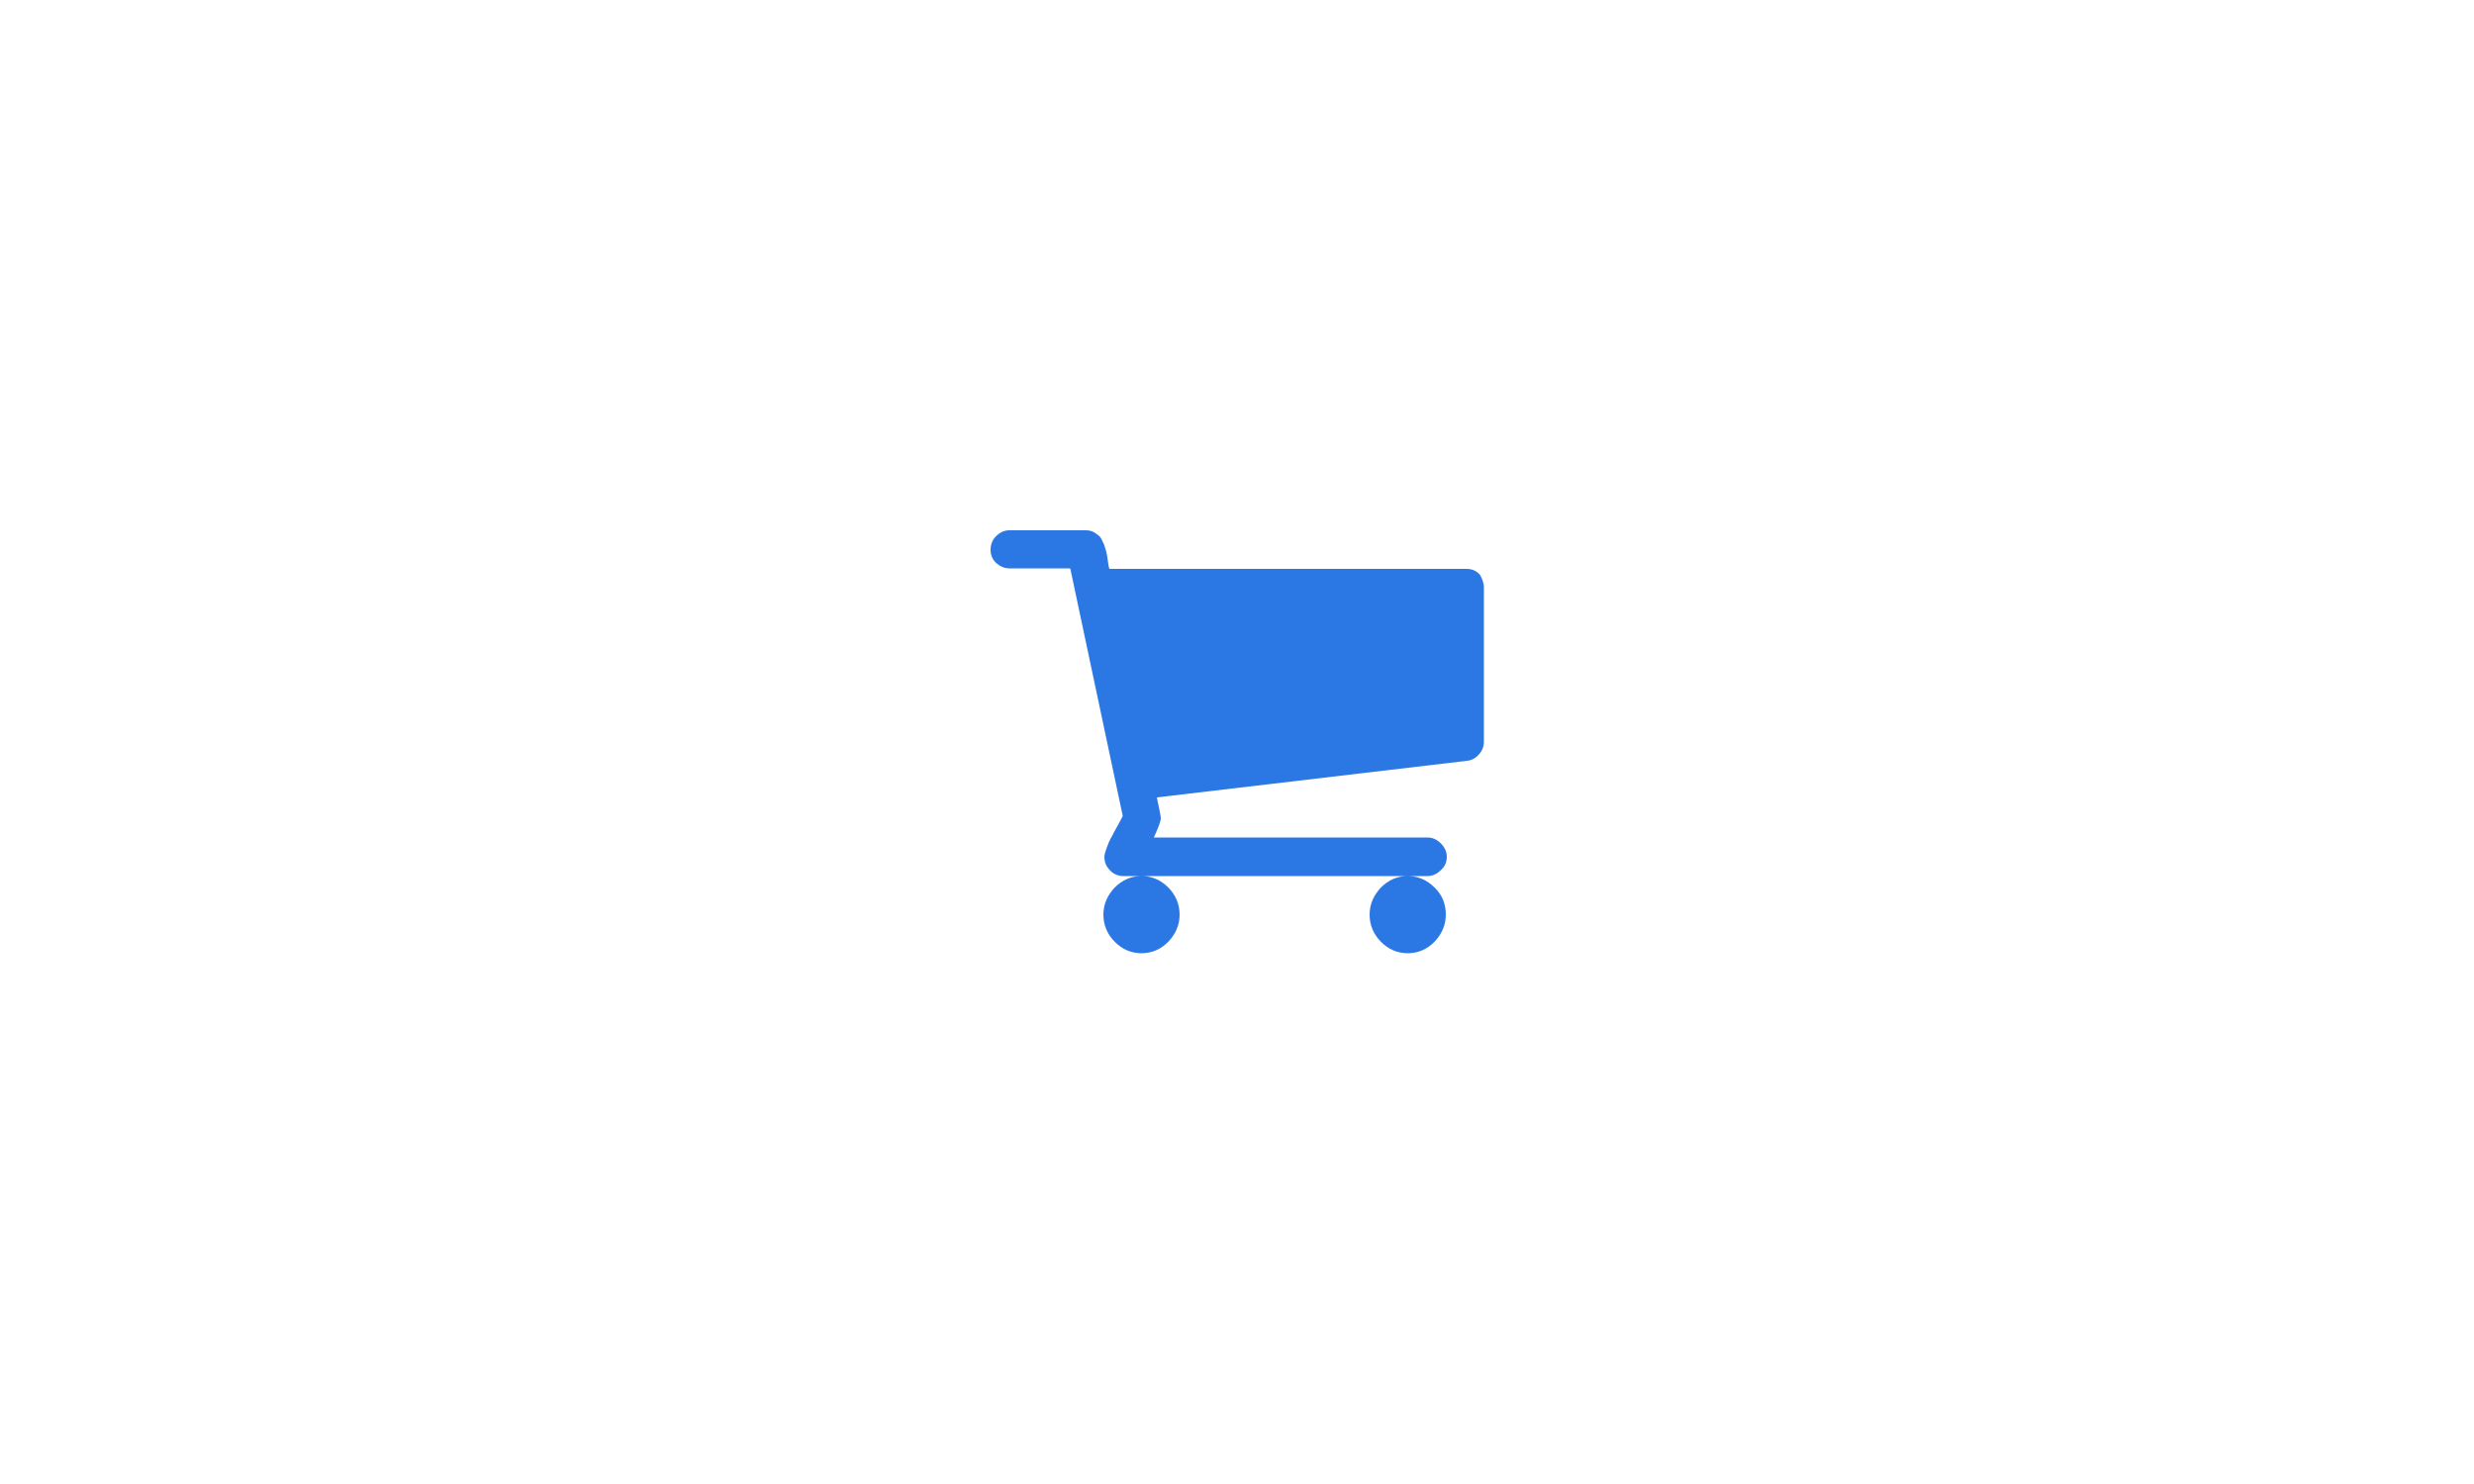
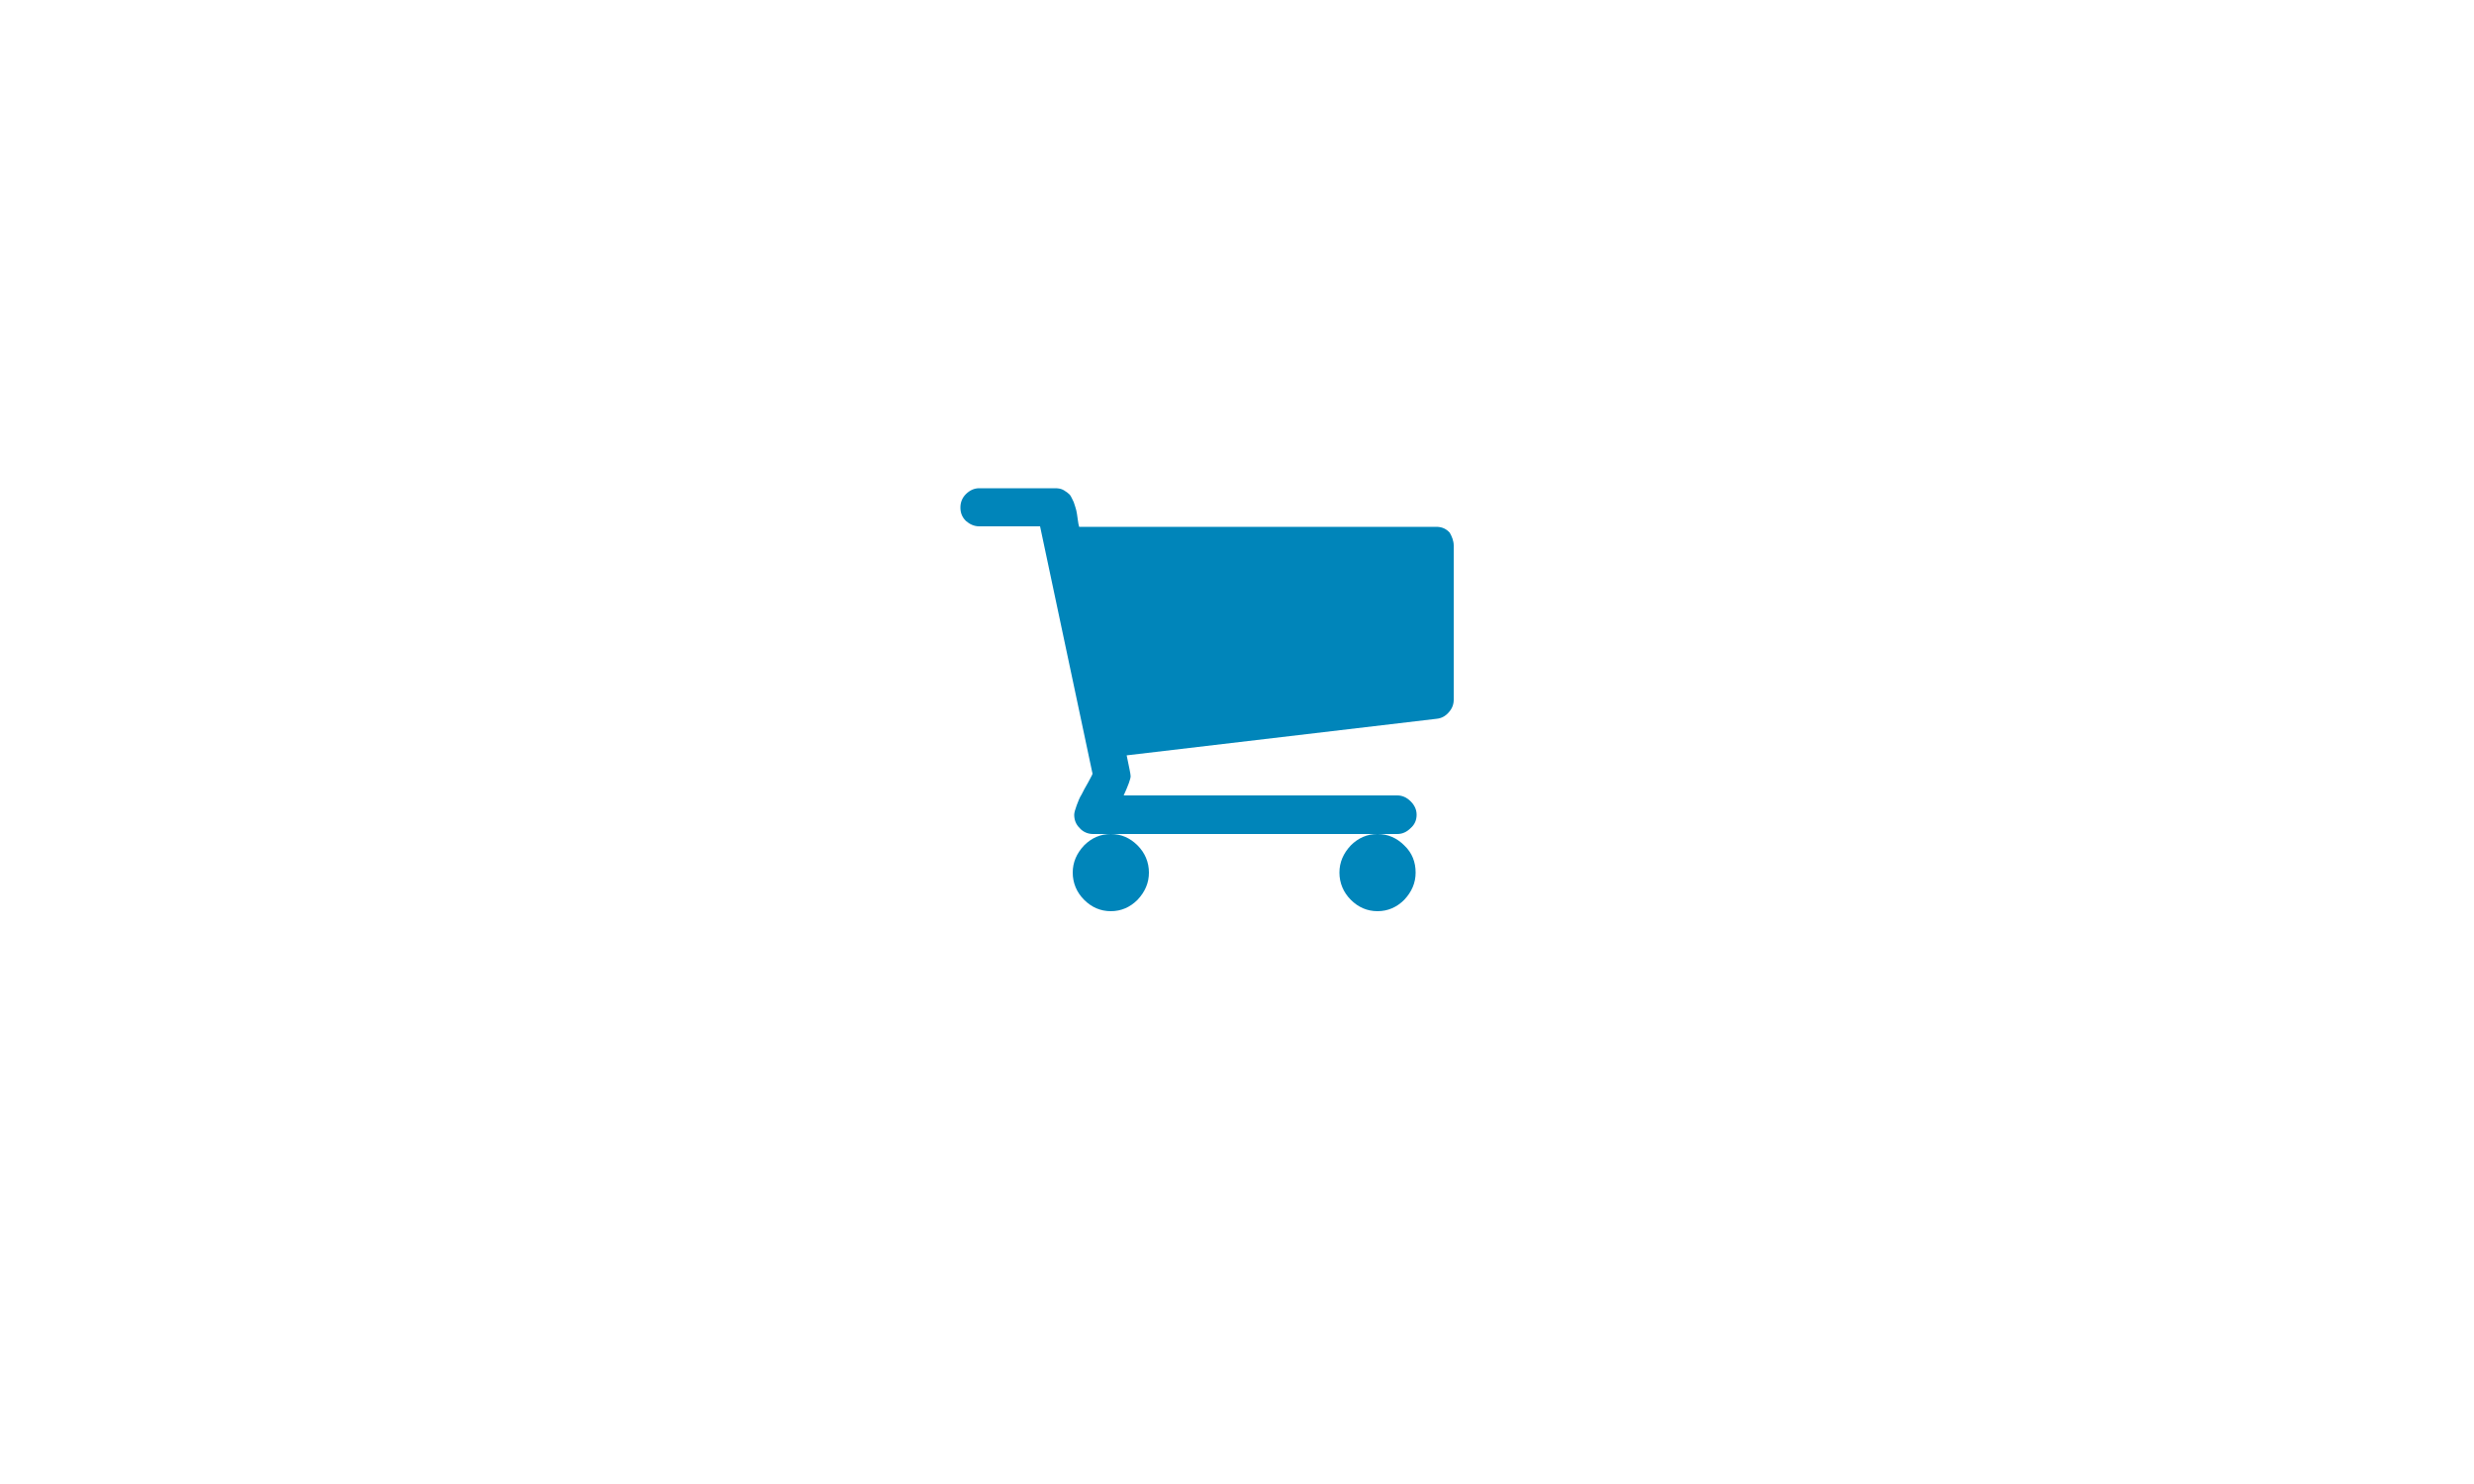
<svg xmlns="http://www.w3.org/2000/svg" version="1.1" id="Layer_1" x="0px" y="0px" viewBox="-55 247 500 300" style="enable-background:new -55 247 500 300;" xml:space="preserve">
  <style type="text/css">
- 	.st0{fill:#2B78E4;}
+ 	.st0{fill:#0085BA;}
</style>
-   <path class="st0" d="M183.4,431.9c0,2.1-0.8,3.9-2.3,5.5c-1.5,1.5-3.3,2.3-5.4,2.3s-3.9-0.8-5.4-2.3s-2.3-3.4-2.3-5.5  s0.8-3.9,2.3-5.5c1.5-1.5,3.3-2.3,5.4-2.3s3.9,0.8,5.4,2.3S183.4,429.8,183.4,431.9z M237.2,431.9c0,2.1-0.8,3.9-2.3,5.5  c-1.5,1.5-3.3,2.3-5.4,2.3s-3.9-0.8-5.4-2.3s-2.3-3.4-2.3-5.5s0.8-3.9,2.3-5.5c1.5-1.5,3.3-2.3,5.4-2.3s3.9,0.8,5.4,2.3  C236.5,427.9,237.2,429.8,237.2,431.9z M244.9,365.8v31.1c0,1-0.3,1.8-1,2.6c-0.7,0.8-1.5,1.2-2.4,1.3l-62.7,7.4  c0.5,2.4,0.8,3.8,0.8,4.2c0,0.6-0.5,1.9-1.4,3.9h55.3c1,0,1.9,0.4,2.7,1.2c0.8,0.8,1.2,1.7,1.2,2.7c0,1.1-0.4,2-1.2,2.7  c-0.8,0.8-1.7,1.2-2.7,1.2H172c-1,0-2-0.4-2.7-1.2c-0.8-0.8-1.1-1.7-1.1-2.7c0-0.4,0.2-1.1,0.5-1.9s0.6-1.6,1-2.2  c0.3-0.6,0.7-1.4,1.3-2.4c0.5-1,0.9-1.6,0.9-1.8l-10.6-50h-12.3c-1,0-1.9-0.4-2.7-1.1c-0.8-0.8-1.1-1.7-1.1-2.7c0-1.1,0.4-2,1.1-2.7  c0.8-0.8,1.7-1.2,2.7-1.2h15.4c0.6,0,1.2,0.1,1.7,0.4c0.5,0.3,0.9,0.6,1.2,0.9c0.3,0.4,0.5,0.9,0.8,1.5c0.2,0.6,0.4,1.2,0.5,1.6  s0.2,1,0.3,1.8c0.1,0.8,0.2,1.3,0.3,1.6h72.2c1.1,0,2,0.4,2.7,1.2C244.5,363.9,244.9,364.8,244.9,365.8z" />
+   <path class="st0" d="M177.2,423.4c0,2.1-0.8,3.9-2.3,5.5c-1.5,1.5-3.3,2.3-5.4,2.3s-3.9-0.8-5.4-2.3s-2.3-3.4-2.3-5.5  s0.8-3.9,2.3-5.5c1.5-1.5,3.3-2.3,5.4-2.3s3.9,0.8,5.4,2.3S177.2,421.3,177.2,423.4z M231.1,423.4c0,2.1-0.8,3.9-2.3,5.5  c-1.5,1.5-3.3,2.3-5.4,2.3s-3.9-0.8-5.4-2.3s-2.3-3.4-2.3-5.5s0.8-3.9,2.3-5.5c1.5-1.5,3.3-2.3,5.4-2.3s3.9,0.8,5.4,2.3  C230.4,419.4,231.1,421.3,231.1,423.4z M238.8,357.3v31.1c0,1-0.3,1.8-1,2.6c-0.7,0.8-1.5,1.2-2.4,1.3l-62.7,7.4  c0.5,2.4,0.8,3.8,0.8,4.2c0,0.6-0.5,1.9-1.4,3.9h55.3c1,0,1.9,0.4,2.7,1.2c0.8,0.8,1.2,1.7,1.2,2.7c0,1.1-0.4,2-1.2,2.7  c-0.8,0.8-1.7,1.2-2.7,1.2h-61.5c-1,0-2-0.4-2.7-1.2c-0.8-0.8-1.1-1.7-1.1-2.7c0-0.4,0.2-1.1,0.5-1.9s0.6-1.6,1-2.2  c0.3-0.6,0.7-1.4,1.3-2.4c0.5-1,0.9-1.6,0.9-1.8l-10.6-50h-12.3c-1,0-1.9-0.4-2.7-1.1c-0.8-0.8-1.1-1.7-1.1-2.7c0-1.1,0.4-2,1.1-2.7  c0.8-0.8,1.7-1.2,2.7-1.2h15.4c0.6,0,1.2,0.1,1.7,0.4s0.9,0.6,1.2,0.9c0.3,0.4,0.5,0.9,0.8,1.5c0.2,0.6,0.4,1.2,0.5,1.6  s0.2,1,0.3,1.8s0.2,1.3,0.3,1.6h72.2c1.1,0,2,0.4,2.7,1.2C238.4,355.4,238.8,356.3,238.8,357.3z" />
</svg>
